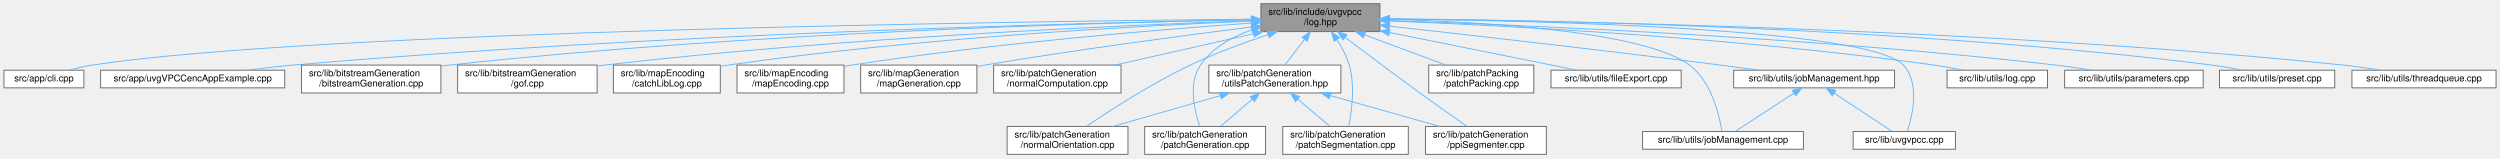
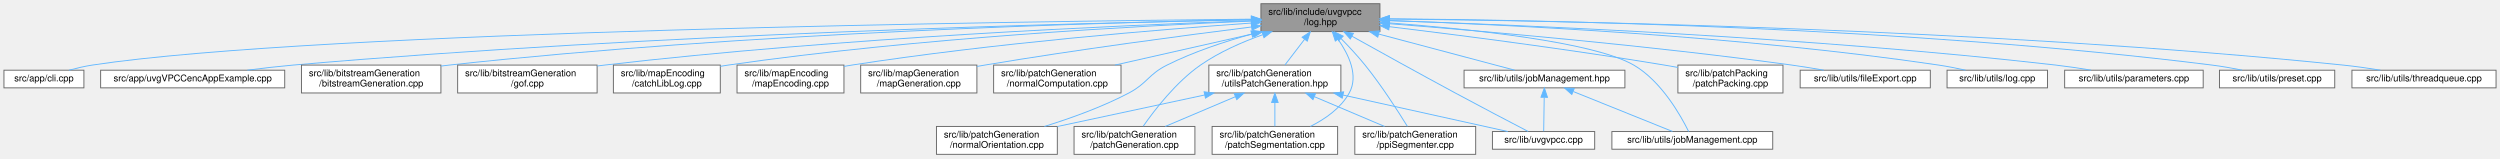
<svg xmlns="http://www.w3.org/2000/svg" xmlns:xlink="http://www.w3.org/1999/xlink" width="2689pt" height="170pt" viewBox="0.00 0.00 2688.50 170.00">
  <g id="graph0" class="graph" transform="scale(1 1) rotate(0) translate(4 166)">
    <g id="Node000001" class="node">
      <g id="a_Node000001">
        <a xlink:title=" ">
          <polygon fill="#999999" stroke="#666666" points="1480,-162 1352,-162 1352,-132 1480,-132 1480,-162" />
          <text text-anchor="start" x="1360" y="-150" font-family="Helvetica,sans-Serif" font-size="10.00">src/lib/include/uvgvpcc</text>
          <text text-anchor="middle" x="1416" y="-139" font-family="Helvetica,sans-Serif" font-size="10.00">/log.hpp</text>
        </a>
      </g>
    </g>
    <g id="Node000002" class="node">
      <g id="a_Node000002">
        <a xlink:href="cli_8cpp.html" target="_top" xlink:title=" ">
          <polygon fill="white" stroke="#666666" points="86,-90.5 0,-90.5 0,-71.5 86,-71.5 86,-90.5" />
          <text text-anchor="middle" x="43" y="-78.5" font-family="Helvetica,sans-Serif" font-size="10.00">src/app/cli.cpp</text>
        </a>
      </g>
    </g>
    <g id="edge1_Node000001_Node000002" class="edge">
      <g id="a_edge1_Node000001_Node000002">
        <a xlink:title=" ">
          <path fill="none" stroke="#63b8ff" d="M1341.61,-145.39C1099.88,-143.04 338.13,-132.85 95,-96 86.77,-94.75 77.98,-92.68 70.01,-90.51" />
          <polygon fill="#63b8ff" stroke="#63b8ff" points="1341.67,-148.89 1351.7,-145.48 1341.74,-141.89 1341.67,-148.89" />
        </a>
      </g>
    </g>
    <g id="Node000003" class="node">
      <g id="a_Node000003">
        <a xlink:href="uvgVPCCencAppExample_8cpp.html" target="_top" xlink:title=" ">
          <polygon fill="white" stroke="#666666" points="302,-90.5 104,-90.5 104,-71.5 302,-71.5 302,-90.5" />
          <text text-anchor="middle" x="203" y="-78.5" font-family="Helvetica,sans-Serif" font-size="10.00">src/app/uvgVPCCencAppExample.cpp</text>
        </a>
      </g>
    </g>
    <g id="edge2_Node000001_Node000003" class="edge">
      <g id="a_edge2_Node000001_Node000003">
        <a xlink:title=" ">
          <path fill="none" stroke="#63b8ff" d="M1341.68,-144.78C1163.51,-141.4 698.06,-129.78 311,-96 294.99,-94.6 277.71,-92.59 261.76,-90.52" />
          <polygon fill="#63b8ff" stroke="#63b8ff" points="1341.67,-148.28 1351.73,-144.97 1341.8,-141.28 1341.67,-148.28" />
        </a>
      </g>
    </g>
    <g id="Node000004" class="node">
      <g id="a_Node000004">
        <a xlink:href="bitstreamGeneration_8cpp.html" target="_top" xlink:title=" ">
          <polygon fill="white" stroke="#666666" points="470,-96 320,-96 320,-66 470,-66 470,-96" />
          <text text-anchor="start" x="328" y="-84" font-family="Helvetica,sans-Serif" font-size="10.00">src/lib/bitstreamGeneration</text>
          <text text-anchor="middle" x="395" y="-73" font-family="Helvetica,sans-Serif" font-size="10.00">/bitstreamGeneration.cpp</text>
        </a>
      </g>
    </g>
    <g id="edge3_Node000001_Node000004" class="edge">
      <g id="a_edge3_Node000001_Node000004">
        <a xlink:title=" ">
          <path fill="none" stroke="#63b8ff" d="M1341.77,-144.86C1183.01,-141.79 798.88,-131.08 479,-96 476.06,-95.68 473.07,-95.32 470.05,-94.94" />
          <polygon fill="#63b8ff" stroke="#63b8ff" points="1341.83,-148.36 1351.9,-145.05 1341.96,-141.36 1341.83,-148.36" />
        </a>
      </g>
    </g>
    <g id="Node000005" class="node">
      <g id="a_Node000005">
        <a xlink:href="gof_8cpp.html" target="_top" xlink:title=" ">
          <polygon fill="white" stroke="#666666" points="638,-96 488,-96 488,-66 638,-66 638,-96" />
          <text text-anchor="start" x="496" y="-84" font-family="Helvetica,sans-Serif" font-size="10.00">src/lib/bitstreamGeneration</text>
          <text text-anchor="middle" x="563" y="-73" font-family="Helvetica,sans-Serif" font-size="10.00">/gof.cpp</text>
        </a>
      </g>
    </g>
    <g id="edge4_Node000001_Node000005" class="edge">
      <g id="a_edge4_Node000001_Node000005">
        <a xlink:title=" ">
          <path fill="none" stroke="#63b8ff" d="M1341.9,-143.71C1204.37,-138.9 900.43,-125.64 646,-96 643.39,-95.7 640.73,-95.36 638.05,-95.01" />
          <polygon fill="#63b8ff" stroke="#63b8ff" points="1341.8,-147.21 1351.91,-144.05 1342.04,-140.21 1341.8,-147.21" />
        </a>
      </g>
    </g>
    <g id="Node000006" class="node">
      <g id="a_Node000006">
        <a xlink:href="catchLibLog_8cpp.html" target="_top" xlink:title=" ">
          <polygon fill="white" stroke="#666666" points="770.5,-96 655.5,-96 655.5,-66 770.5,-66 770.5,-96" />
          <text text-anchor="start" x="663.5" y="-84" font-family="Helvetica,sans-Serif" font-size="10.00">src/lib/mapEncoding</text>
          <text text-anchor="middle" x="713" y="-73" font-family="Helvetica,sans-Serif" font-size="10.00">/catchLibLog.cpp</text>
        </a>
      </g>
    </g>
    <g id="edge5_Node000001_Node000006" class="edge">
      <g id="a_edge5_Node000001_Node000006">
        <a xlink:title=" ">
          <path fill="none" stroke="#63b8ff" d="M1341.85,-143.33C1222.69,-138.32 981.42,-125.29 779,-96 776.22,-95.6 773.38,-95.15 770.51,-94.66" />
          <polygon fill="#63b8ff" stroke="#63b8ff" points="1341.82,-146.83 1351.95,-143.74 1342.11,-139.83 1341.82,-146.83" />
        </a>
      </g>
    </g>
    <g id="Node000007" class="node">
      <g id="a_Node000007">
        <a xlink:href="mapEncoding_8cpp.html" target="_top" xlink:title=" ">
          <polygon fill="white" stroke="#666666" points="903.5,-96 788.5,-96 788.5,-66 903.5,-66 903.5,-96" />
          <text text-anchor="start" x="796.5" y="-84" font-family="Helvetica,sans-Serif" font-size="10.00">src/lib/mapEncoding</text>
          <text text-anchor="middle" x="846" y="-73" font-family="Helvetica,sans-Serif" font-size="10.00">/mapEncoding.cpp</text>
        </a>
      </g>
    </g>
    <g id="edge6_Node000001_Node000007" class="edge">
      <g id="a_edge6_Node000001_Node000007">
        <a xlink:title=" ">
          <path fill="none" stroke="#63b8ff" d="M1341.5,-141.19C1242.86,-134.23 1063.68,-119.54 912,-96 909.22,-95.57 906.38,-95.1 903.52,-94.59" />
          <polygon fill="#63b8ff" stroke="#63b8ff" points="1341.45,-144.69 1351.67,-141.9 1341.94,-137.71 1341.45,-144.69" />
        </a>
      </g>
    </g>
    <g id="Node000008" class="node">
      <g id="a_Node000008">
        <a xlink:href="mapGeneration_8cpp.html" target="_top" xlink:title=" ">
          <polygon fill="white" stroke="#666666" points="1046.5,-96 921.5,-96 921.5,-66 1046.5,-66 1046.5,-96" />
          <text text-anchor="start" x="929.5" y="-84" font-family="Helvetica,sans-Serif" font-size="10.00">src/lib/mapGeneration</text>
          <text text-anchor="middle" x="984" y="-73" font-family="Helvetica,sans-Serif" font-size="10.00">/mapGeneration.cpp</text>
        </a>
      </g>
    </g>
    <g id="edge7_Node000001_Node000008" class="edge">
      <g id="a_edge7_Node000001_Node000008">
        <a xlink:title=" ">
          <path fill="none" stroke="#63b8ff" d="M1341.89,-136.99C1268.78,-127.81 1153.93,-112.59 1055,-96 1052.27,-95.54 1049.49,-95.06 1046.68,-94.56" />
          <polygon fill="#63b8ff" stroke="#63b8ff" points="1341.57,-140.48 1351.93,-138.25 1342.44,-133.53 1341.57,-140.48" />
        </a>
      </g>
    </g>
    <g id="Node000009" class="node">
      <g id="a_Node000009">
        <a xlink:href="normalComputation_8cpp.html" target="_top" xlink:title=" ">
          <polygon fill="white" stroke="#666666" points="1201.5,-96 1064.5,-96 1064.5,-66 1201.5,-66 1201.5,-96" />
          <text text-anchor="start" x="1072.5" y="-84" font-family="Helvetica,sans-Serif" font-size="10.00">src/lib/patchGeneration</text>
          <text text-anchor="middle" x="1133" y="-73" font-family="Helvetica,sans-Serif" font-size="10.00">/normalComputation.cpp</text>
        </a>
      </g>
    </g>
    <g id="edge8_Node000001_Node000009" class="edge">
      <g id="a_edge8_Node000001_Node000009">
        <a xlink:title=" ">
          <path fill="none" stroke="#63b8ff" d="M1343.98,-129.71C1297.96,-119.31 1238.89,-105.95 1194.96,-96.01" />
          <polygon fill="#63b8ff" stroke="#63b8ff" points="1343.37,-133.16 1353.89,-131.95 1344.91,-126.34 1343.37,-133.16" />
        </a>
      </g>
    </g>
    <g id="Node000010" class="node">
      <g id="a_Node000010">
        <a xlink:href="normalOrientation_8cpp.html" target="_top" xlink:title=" ">
-           <polygon fill="white" stroke="#666666" points="1209,-30 1079,-30 1079,0 1209,0 1209,-30" />
-           <text text-anchor="start" x="1087" y="-18" font-family="Helvetica,sans-Serif" font-size="10.00">src/lib/patchGeneration</text>
-           <text text-anchor="middle" x="1144" y="-7" font-family="Helvetica,sans-Serif" font-size="10.00">/normalOrientation.cpp</text>
+           <polygon fill="white" stroke="#666666" points="1133,-30 1003,-30 1003,0 1133,0 1133,-30" />
+           <text text-anchor="start" x="1011" y="-18" font-family="Helvetica,sans-Serif" font-size="10.00">src/lib/patchGeneration</text>
+           <text text-anchor="middle" x="1068" y="-7" font-family="Helvetica,sans-Serif" font-size="10.00">/normalOrientation.cpp</text>
        </a>
      </g>
    </g>
    <g id="edge9_Node000001_Node000010" class="edge">
      <g id="a_edge9_Node000001_Node000010">
        <a xlink:title=" ">
-           <path fill="none" stroke="#63b8ff" d="M1359.65,-128.77C1333.69,-120.1 1302.76,-108.73 1276,-96 1234.62,-76.32 1189.62,-47.24 1164.31,-30.09" />
-           <polygon fill="#63b8ff" stroke="#63b8ff" points="1358.75,-132.15 1369.34,-131.96 1360.93,-125.51 1358.75,-132.15" />
+           <path fill="none" stroke="#63b8ff" d="M1342.06,-129.32C1312.85,-121.27 1279.51,-110.23 1251,-96 1230.8,-85.92 1229.97,-76.53 1210,-66 1181.21,-50.83 1146.84,-38.59 1119.13,-30.01" />
+           <polygon fill="#63b8ff" stroke="#63b8ff" points="1341.23,-132.72 1351.8,-131.93 1343.05,-125.96 1341.23,-132.72" />
        </a>
      </g>
    </g>
    <g id="Node000011" class="node">
      <g id="a_Node000011">
        <a xlink:href="patchGeneration_8cpp.html" target="_top" xlink:title=" ">
-           <polygon fill="white" stroke="#666666" points="1357,-30 1227,-30 1227,0 1357,0 1357,-30" />
-           <text text-anchor="start" x="1235" y="-18" font-family="Helvetica,sans-Serif" font-size="10.00">src/lib/patchGeneration</text>
-           <text text-anchor="middle" x="1292" y="-7" font-family="Helvetica,sans-Serif" font-size="10.00">/patchGeneration.cpp</text>
+           <polygon fill="white" stroke="#666666" points="1281,-30 1151,-30 1151,0 1281,0 1281,-30" />
+           <text text-anchor="start" x="1159" y="-18" font-family="Helvetica,sans-Serif" font-size="10.00">src/lib/patchGeneration</text>
+           <text text-anchor="middle" x="1216" y="-7" font-family="Helvetica,sans-Serif" font-size="10.00">/patchGeneration.cpp</text>
        </a>
      </g>
    </g>
    <g id="edge10_Node000001_Node000011" class="edge">
      <g id="a_edge10_Node000001_Node000011">
        <a xlink:title=" ">
-           <path fill="none" stroke="#63b8ff" d="M1342.09,-133.77C1320.77,-126.45 1299.83,-114.73 1287,-96 1273.55,-76.37 1280.3,-47.27 1286.27,-30.11" />
-           <polygon fill="#63b8ff" stroke="#63b8ff" points="1341.29,-137.19 1351.88,-136.84 1343.38,-130.51 1341.29,-137.19" />
+           <path fill="none" stroke="#63b8ff" d="M1353.91,-128.65C1331.64,-120.74 1307.1,-109.97 1287,-96 1260.77,-77.77 1237.74,-47.92 1225.44,-30.3" />
+           <polygon fill="#63b8ff" stroke="#63b8ff" points="1353.02,-132.04 1363.62,-131.97 1355.29,-125.42 1353.02,-132.04" />
        </a>
      </g>
    </g>
    <g id="Node000012" class="node">
      <g id="a_Node000012">
        <a xlink:href="patchSegmentation_8cpp.html" target="_top" xlink:title=" ">
-           <polygon fill="white" stroke="#666666" points="1510.5,-30 1375.5,-30 1375.5,0 1510.5,0 1510.5,-30" />
-           <text text-anchor="start" x="1383.5" y="-18" font-family="Helvetica,sans-Serif" font-size="10.00">src/lib/patchGeneration</text>
-           <text text-anchor="middle" x="1443" y="-7" font-family="Helvetica,sans-Serif" font-size="10.00">/patchSegmentation.cpp</text>
+           <polygon fill="white" stroke="#666666" points="1434.5,-30 1299.5,-30 1299.5,0 1434.5,0 1434.5,-30" />
+           <text text-anchor="start" x="1307.5" y="-18" font-family="Helvetica,sans-Serif" font-size="10.00">src/lib/patchGeneration</text>
+           <text text-anchor="middle" x="1367" y="-7" font-family="Helvetica,sans-Serif" font-size="10.00">/patchSegmentation.cpp</text>
        </a>
      </g>
    </g>
    <g id="edge11_Node000001_Node000012" class="edge">
      <g id="a_edge11_Node000001_Node000012">
        <a xlink:title=" ">
-           <path fill="none" stroke="#63b8ff" d="M1433.65,-123.47C1439.03,-115.29 1444.25,-105.67 1447,-96 1453.36,-73.67 1449.72,-46.43 1446.42,-30.19" />
-           <polygon fill="#63b8ff" stroke="#63b8ff" points="1430.74,-121.53 1427.86,-131.72 1436.47,-125.55 1430.74,-121.53" />
+           <path fill="none" stroke="#63b8ff" d="M1434.81,-123.91C1446.43,-107.43 1457.33,-84.64 1447,-66 1437.95,-49.67 1421.09,-37.97 1405.18,-30.01" />
+           <polygon fill="#63b8ff" stroke="#63b8ff" points="1432.01,-121.81 1428.77,-131.9 1437.59,-126.03 1432.01,-121.81" />
        </a>
      </g>
    </g>
    <g id="Node000013" class="node">
      <g id="a_Node000013">
        <a xlink:href="ppiSegmenter_8cpp.html" target="_top" xlink:title=" ">
-           <polygon fill="white" stroke="#666666" points="1659,-30 1529,-30 1529,0 1659,0 1659,-30" />
-           <text text-anchor="start" x="1537" y="-18" font-family="Helvetica,sans-Serif" font-size="10.00">src/lib/patchGeneration</text>
-           <text text-anchor="middle" x="1594" y="-7" font-family="Helvetica,sans-Serif" font-size="10.00">/ppiSegmenter.cpp</text>
+           <polygon fill="white" stroke="#666666" points="1583,-30 1453,-30 1453,0 1583,0 1583,-30" />
+           <text text-anchor="start" x="1461" y="-18" font-family="Helvetica,sans-Serif" font-size="10.00">src/lib/patchGeneration</text>
+           <text text-anchor="middle" x="1518" y="-7" font-family="Helvetica,sans-Serif" font-size="10.00">/ppiSegmenter.cpp</text>
        </a>
      </g>
    </g>
    <g id="edge12_Node000001_Node000013" class="edge">
      <g id="a_edge12_Node000001_Node000013">
        <a xlink:title=" ">
-           <path fill="none" stroke="#63b8ff" d="M1442.48,-125.88C1464.04,-109.57 1495.32,-86.08 1523,-66 1539.96,-53.69 1559.43,-40.01 1573.69,-30.07" />
-           <polygon fill="#63b8ff" stroke="#63b8ff" points="1440.3,-123.14 1434.44,-131.96 1444.52,-128.72 1440.3,-123.14" />
+           <path fill="none" stroke="#63b8ff" d="M1438.07,-124.64C1446.53,-116.04 1456.05,-105.85 1464,-96 1481.69,-74.1 1499.42,-46.49 1509.51,-30.1" />
+           <polygon fill="#63b8ff" stroke="#63b8ff" points="1435.57,-122.19 1430.98,-131.73 1440.52,-127.14 1435.57,-122.19" />
        </a>
      </g>
    </g>
    <g id="Node000014" class="node">
      <g id="a_Node000014">
        <a xlink:href="utilsPatchGeneration_8hpp.html" target="_top" xlink:title=" ">
          <polygon fill="white" stroke="#666666" points="1438,-96 1296,-96 1296,-66 1438,-66 1438,-96" />
          <text text-anchor="start" x="1304" y="-84" font-family="Helvetica,sans-Serif" font-size="10.00">src/lib/patchGeneration</text>
          <text text-anchor="middle" x="1367" y="-73" font-family="Helvetica,sans-Serif" font-size="10.00">/utilsPatchGeneration.hpp</text>
        </a>
      </g>
    </g>
    <g id="edge13_Node000001_Node000014" class="edge">
      <g id="a_edge13_Node000001_Node000014">
        <a xlink:title=" ">
          <path fill="none" stroke="#63b8ff" d="M1399.01,-123.81C1391.99,-114.64 1384.06,-104.28 1377.84,-96.16" />
          <polygon fill="#63b8ff" stroke="#63b8ff" points="1396.27,-125.98 1405.13,-131.8 1401.83,-121.73 1396.27,-125.98" />
        </a>
      </g>
    </g>
    <g id="Node000015" class="node">
      <g id="a_Node000015">
-         <a xlink:href="patchPacking_8cpp.html" target="_top" xlink:title=" ">
-           <polygon fill="white" stroke="#666666" points="1645.5,-96 1532.5,-96 1532.5,-66 1645.5,-66 1645.5,-96" />
-           <text text-anchor="start" x="1540.5" y="-84" font-family="Helvetica,sans-Serif" font-size="10.00">src/lib/patchPacking</text>
-           <text text-anchor="middle" x="1589" y="-73" font-family="Helvetica,sans-Serif" font-size="10.00">/patchPacking.cpp</text>
-         </a>
-       </g>
-     </g>
-     <g id="edge18_Node000001_Node000015" class="edge">
-       <g id="a_edge18_Node000001_Node000015">
-         <a xlink:title=" ">
-           <path fill="none" stroke="#63b8ff" d="M1463.42,-128.46C1491.02,-118.25 1525.34,-105.55 1551.12,-96.01" />
-           <polygon fill="#63b8ff" stroke="#63b8ff" points="1462.13,-125.2 1453.97,-131.95 1464.56,-131.77 1462.13,-125.2" />
+         <a xlink:href="uvgvpcc_8cpp.html" target="_top" xlink:title=" ">
+           <polygon fill="white" stroke="#666666" points="1711,-24.5 1601,-24.5 1601,-5.5 1711,-5.5 1711,-24.5" />
+           <text text-anchor="middle" x="1656" y="-12.5" font-family="Helvetica,sans-Serif" font-size="10.00">src/lib/uvgvpcc.cpp</text>
+         </a>
+       </g>
+     </g>
+     <g id="edge29_Node000001_Node000015" class="edge">
+       <g id="a_edge29_Node000001_Node000015">
+         <a xlink:title=" ">
+           <path fill="none" stroke="#63b8ff" d="M1450.06,-126.96C1479.38,-110.63 1522.86,-86.55 1561,-66 1588.4,-51.23 1620.48,-34.45 1639.47,-24.57" />
+           <polygon fill="#63b8ff" stroke="#63b8ff" points="1448.1,-124.05 1441.07,-131.98 1451.5,-130.16 1448.1,-124.05" />
        </a>
      </g>
    </g>
    <g id="Node000016" class="node">
      <g id="a_Node000016">
-         <a xlink:href="fileExport_8cpp.html" target="_top" xlink:title=" ">
-           <polygon fill="white" stroke="#666666" points="1804,-90.5 1664,-90.5 1664,-71.5 1804,-71.5 1804,-90.5" />
-           <text text-anchor="middle" x="1734" y="-78.5" font-family="Helvetica,sans-Serif" font-size="10.00">src/lib/utils/fileExport.cpp</text>
+         <a xlink:href="patchPacking_8cpp.html" target="_top" xlink:title=" ">
+           <polygon fill="white" stroke="#666666" points="1913.5,-96 1800.5,-96 1800.5,-66 1913.5,-66 1913.5,-96" />
+           <text text-anchor="start" x="1808.5" y="-84" font-family="Helvetica,sans-Serif" font-size="10.00">src/lib/patchPacking</text>
+           <text text-anchor="middle" x="1857" y="-73" font-family="Helvetica,sans-Serif" font-size="10.00">/patchPacking.cpp</text>
        </a>
      </g>
    </g>
    <g id="edge19_Node000001_Node000016" class="edge">
      <g id="a_edge19_Node000001_Node000016">
        <a xlink:title=" ">
-           <path fill="none" stroke="#63b8ff" d="M1490.18,-131.07C1552.78,-118.47 1640.2,-100.88 1691.57,-90.54" />
-           <polygon fill="#63b8ff" stroke="#63b8ff" points="1489.46,-127.64 1480.35,-133.05 1490.85,-134.51 1489.46,-127.64" />
+           <path fill="none" stroke="#63b8ff" d="M1490.28,-137.3C1565.13,-128.22 1683.86,-112.96 1786,-96 1790.71,-95.22 1795.59,-94.36 1800.47,-93.47" />
+           <polygon fill="#63b8ff" stroke="#63b8ff" points="1489.52,-133.87 1480.01,-138.54 1490.36,-140.82 1489.52,-133.87" />
        </a>
      </g>
    </g>
    <g id="Node000017" class="node">
      <g id="a_Node000017">
-         <a xlink:href="jobManagement_8cpp.html" target="_top" xlink:title=" ">
-           <polygon fill="white" stroke="#666666" points="1935.5,-24.5 1762.5,-24.5 1762.5,-5.5 1935.5,-5.5 1935.5,-24.5" />
-           <text text-anchor="middle" x="1849" y="-12.5" font-family="Helvetica,sans-Serif" font-size="10.00">src/lib/utils/jobManagement.cpp</text>
+         <a xlink:href="fileExport_8cpp.html" target="_top" xlink:title=" ">
+           <polygon fill="white" stroke="#666666" points="2072,-90.5 1932,-90.5 1932,-71.5 2072,-71.5 2072,-90.5" />
+           <text text-anchor="middle" x="2002" y="-78.5" font-family="Helvetica,sans-Serif" font-size="10.00">src/lib/utils/fileExport.cpp</text>
        </a>
      </g>
    </g>
    <g id="edge20_Node000001_Node000017" class="edge">
      <g id="a_edge20_Node000001_Node000017">
        <a xlink:title=" ">
-           <path fill="none" stroke="#63b8ff" d="M1490.45,-145.13C1590.98,-142.56 1763.31,-132.73 1813,-96 1836.76,-78.44 1845.18,-41.55 1847.87,-24.71" />
-           <polygon fill="#63b8ff" stroke="#63b8ff" points="1490.26,-141.64 1480.35,-145.38 1490.43,-148.64 1490.26,-141.64" />
+           <path fill="none" stroke="#63b8ff" d="M1490.42,-140.47C1589.43,-132.69 1769.83,-117.09 1923,-96 1934.18,-94.46 1946.19,-92.49 1957.39,-90.52" />
+           <polygon fill="#63b8ff" stroke="#63b8ff" points="1489.91,-137 1480.21,-141.26 1490.46,-143.98 1489.91,-137" />
        </a>
      </g>
    </g>
    <g id="Node000018" class="node">
      <g id="a_Node000018">
-         <a xlink:href="jobManagement_8hpp.html" target="_top" xlink:title=" ">
-           <polygon fill="white" stroke="#666666" points="2033.5,-90.5 1860.5,-90.5 1860.5,-71.5 2033.5,-71.5 2033.5,-90.5" />
-           <text text-anchor="middle" x="1947" y="-78.5" font-family="Helvetica,sans-Serif" font-size="10.00">src/lib/utils/jobManagement.hpp</text>
+         <a xlink:href="jobManagement_8cpp.html" target="_top" xlink:title=" ">
+           <polygon fill="white" stroke="#666666" points="1902.5,-24.5 1729.5,-24.5 1729.5,-5.5 1902.5,-5.5 1902.5,-24.5" />
+           <text text-anchor="middle" x="1816" y="-12.5" font-family="Helvetica,sans-Serif" font-size="10.00">src/lib/utils/jobManagement.cpp</text>
        </a>
      </g>
    </g>
    <g id="edge21_Node000001_Node000018" class="edge">
      <g id="a_edge21_Node000001_Node000018">
        <a xlink:title=" ">
-           <path fill="none" stroke="#63b8ff" d="M1490.32,-137.86C1576.09,-128.35 1721.35,-111.88 1846,-96 1859.35,-94.3 1873.67,-92.37 1887.21,-90.51" />
-           <polygon fill="#63b8ff" stroke="#63b8ff" points="1489.72,-134.41 1480.16,-138.98 1490.49,-141.36 1489.72,-134.41" />
+           <path fill="none" stroke="#63b8ff" d="M1490.41,-141.36C1575.79,-134.93 1709.61,-121.16 1753,-96 1782.82,-78.71 1803.77,-41.34 1812.05,-24.52" />
+           <polygon fill="#63b8ff" stroke="#63b8ff" points="1489.97,-137.88 1480.25,-142.1 1490.48,-144.86 1489.97,-137.88" />
        </a>
      </g>
    </g>
    <g id="Node000019" class="node">
      <g id="a_Node000019">
-         <a xlink:href="uvgvpcc_8cpp.html" target="_top" xlink:title=" ">
-           <polygon fill="white" stroke="#666666" points="2099,-24.5 1989,-24.5 1989,-5.5 2099,-5.5 2099,-24.5" />
-           <text text-anchor="middle" x="2044" y="-12.5" font-family="Helvetica,sans-Serif" font-size="10.00">src/lib/uvgvpcc.cpp</text>
-         </a>
-       </g>
-     </g>
-     <g id="edge28_Node000001_Node000019" class="edge">
-       <g id="a_edge28_Node000001_Node000019">
-         <a xlink:title=" ">
-           <path fill="none" stroke="#63b8ff" d="M1490.17,-145.57C1648.02,-143.87 2005.92,-135.66 2043,-96 2061.21,-76.52 2052.67,-41.26 2047.26,-24.85" />
-           <polygon fill="#63b8ff" stroke="#63b8ff" points="1490.03,-142.07 1480.07,-145.67 1490.1,-149.07 1490.03,-142.07" />
+         <a xlink:href="jobManagement_8hpp.html" target="_top" xlink:title=" ">
+           <polygon fill="white" stroke="#666666" points="1743.5,-90.5 1570.5,-90.5 1570.5,-71.5 1743.5,-71.5 1743.5,-90.5" />
+           <text text-anchor="middle" x="1657" y="-78.5" font-family="Helvetica,sans-Serif" font-size="10.00">src/lib/utils/jobManagement.hpp</text>
+         </a>
+       </g>
+     </g>
+     <g id="edge22_Node000001_Node000019" class="edge">
+       <g id="a_edge22_Node000001_Node000019">
+         <a xlink:title=" ">
+           <path fill="none" stroke="#63b8ff" d="M1478.65,-129.36C1525.53,-116.91 1587.73,-100.4 1624.93,-90.52" />
+           <polygon fill="#63b8ff" stroke="#63b8ff" points="1477.66,-126.01 1468.89,-131.95 1479.45,-132.77 1477.66,-126.01" />
        </a>
      </g>
    </g>
    <g id="Node000020" class="node">
      <g id="a_Node000020">
        <a xlink:href="log_8cpp.html" target="_top" xlink:title=" ">
          <polygon fill="white" stroke="#666666" points="2198,-90.5 2090,-90.5 2090,-71.5 2198,-71.5 2198,-90.5" />
          <text text-anchor="middle" x="2144" y="-78.5" font-family="Helvetica,sans-Serif" font-size="10.00">src/lib/utils/log.cpp</text>
        </a>
      </g>
    </g>
-     <g id="edge24_Node000001_Node000020" class="edge">
-       <g id="a_edge24_Node000001_Node000020">
-         <a xlink:title=" ">
-           <path fill="none" stroke="#63b8ff" d="M1490.02,-143.47C1612.44,-138.6 1864.59,-125.65 2076,-96 2086.03,-94.59 2096.79,-92.6 2106.74,-90.56" />
-           <polygon fill="#63b8ff" stroke="#63b8ff" points="1489.86,-139.97 1480,-143.86 1490.13,-146.97 1489.86,-139.97" />
+     <g id="edge25_Node000001_Node000020" class="edge">
+       <g id="a_edge25_Node000001_Node000020">
+         <a xlink:title=" ">
+           <path fill="none" stroke="#63b8ff" d="M1490.15,-143.9C1613.4,-139.63 1867.95,-127.52 2081,-96 2090.42,-94.61 2100.53,-92.59 2109.83,-90.53" />
+           <polygon fill="#63b8ff" stroke="#63b8ff" points="1489.94,-140.4 1480.07,-144.24 1490.18,-147.4 1489.94,-140.4" />
        </a>
      </g>
    </g>
    <g id="Node000021" class="node">
      <g id="a_Node000021">
        <a xlink:href="parameters_8cpp.html" target="_top" xlink:title=" ">
          <polygon fill="white" stroke="#666666" points="2365.5,-90.5 2216.5,-90.5 2216.5,-71.5 2365.5,-71.5 2365.5,-90.5" />
          <text text-anchor="middle" x="2291" y="-78.5" font-family="Helvetica,sans-Serif" font-size="10.00">src/lib/utils/parameters.cpp</text>
        </a>
      </g>
    </g>
-     <g id="edge25_Node000001_Node000021" class="edge">
-       <g id="a_edge25_Node000001_Node000021">
+     <g id="edge26_Node000001_Node000021" class="edge">
+       <g id="a_edge26_Node000001_Node000021">
        <a xlink:title=" ">
          <path fill="none" stroke="#63b8ff" d="M1490.23,-143.83C1630.6,-139.18 1944.43,-126.1 2207,-96 2219.34,-94.59 2232.62,-92.59 2244.91,-90.55" />
          <polygon fill="#63b8ff" stroke="#63b8ff" points="1489.9,-140.34 1480.02,-144.17 1490.13,-147.34 1489.9,-140.34" />
        </a>
      </g>
    </g>
    <g id="Node000022" class="node">
      <g id="a_Node000022">
        <a xlink:href="preset_8cpp.html" target="_top" xlink:title=" ">
          <polygon fill="white" stroke="#666666" points="2507,-90.5 2383,-90.5 2383,-71.5 2507,-71.5 2507,-90.5" />
          <text text-anchor="middle" x="2445" y="-78.5" font-family="Helvetica,sans-Serif" font-size="10.00">src/lib/utils/preset.cpp</text>
        </a>
      </g>
    </g>
-     <g id="edge26_Node000001_Node000022" class="edge">
-       <g id="a_edge26_Node000001_Node000022">
+     <g id="edge27_Node000001_Node000022" class="edge">
+       <g id="a_edge27_Node000001_Node000022">
        <a xlink:title=" ">
          <path fill="none" stroke="#63b8ff" d="M1490.57,-145.79C1652.31,-144.53 2047.21,-137.1 2375,-96 2385.58,-94.67 2396.95,-92.66 2407.38,-90.57" />
          <polygon fill="#63b8ff" stroke="#63b8ff" points="1490.23,-142.29 1480.25,-145.87 1490.28,-149.29 1490.23,-142.29" />
        </a>
      </g>
    </g>
    <g id="Node000023" class="node">
      <g id="a_Node000023">
        <a xlink:href="threadqueue_8cpp.html" target="_top" xlink:title=" ">
          <polygon fill="white" stroke="#666666" points="2680.5,-90.5 2525.5,-90.5 2525.5,-71.5 2680.5,-71.5 2680.5,-90.5" />
          <text text-anchor="middle" x="2603" y="-78.5" font-family="Helvetica,sans-Serif" font-size="10.00">src/lib/utils/threadqueue.cpp</text>
        </a>
      </g>
    </g>
-     <g id="edge27_Node000001_Node000023" class="edge">
-       <g id="a_edge27_Node000001_Node000023">
+     <g id="edge28_Node000001_Node000023" class="edge">
+       <g id="a_edge28_Node000001_Node000023">
        <a xlink:title=" ">
          <path fill="none" stroke="#63b8ff" d="M1490.06,-145.55C1667.58,-143.82 2131.25,-135.57 2516,-96 2529.09,-94.65 2543.2,-92.63 2556.17,-90.54" />
          <polygon fill="#63b8ff" stroke="#63b8ff" points="1490.01,-142.05 1480.04,-145.64 1490.08,-149.05 1490.01,-142.05" />
        </a>
      </g>
    </g>
    <g id="edge14_Node000014_Node000010" class="edge">
      <g id="a_edge14_Node000014_Node000010">
        <a xlink:title=" ">
-           <path fill="none" stroke="#63b8ff" d="M1308.19,-63.12C1272.23,-52.8 1226.78,-39.76 1192.82,-30.01" />
-           <polygon fill="#63b8ff" stroke="#63b8ff" points="1307.48,-66.56 1318.06,-65.95 1309.42,-59.83 1307.48,-66.56" />
+           <path fill="none" stroke="#63b8ff" d="M1291.51,-63.84C1242.7,-53.39 1179.83,-39.94 1133.21,-29.96" />
+           <polygon fill="#63b8ff" stroke="#63b8ff" points="1290.87,-67.28 1301.38,-65.95 1292.34,-60.44 1290.87,-67.28" />
        </a>
      </g>
    </g>
    <g id="edge15_Node000014_Node000011" class="edge">
      <g id="a_edge15_Node000014_Node000011">
        <a xlink:title=" ">
-           <path fill="none" stroke="#63b8ff" d="M1342.63,-59.2C1331.49,-49.7 1318.59,-38.69 1308.6,-30.16" />
-           <polygon fill="#63b8ff" stroke="#63b8ff" points="1340.48,-61.97 1350.36,-65.8 1345.02,-56.64 1340.48,-61.97" />
+           <path fill="none" stroke="#63b8ff" d="M1324.34,-61.92C1300.47,-51.8 1271.17,-39.38 1249.06,-30.01" />
+           <polygon fill="#63b8ff" stroke="#63b8ff" points="1323.29,-65.28 1333.86,-65.95 1326.02,-58.83 1323.29,-65.28" />
        </a>
      </g>
    </g>
    <g id="edge16_Node000014_Node000012" class="edge">
      <g id="a_edge16_Node000014_Node000012">
        <a xlink:title=" ">
-           <path fill="none" stroke="#63b8ff" d="M1391.7,-59.2C1402.98,-49.7 1416.05,-38.69 1426.18,-30.16" />
-           <polygon fill="#63b8ff" stroke="#63b8ff" points="1389.26,-56.68 1383.87,-65.8 1393.77,-62.03 1389.26,-56.68" />
+           <path fill="none" stroke="#63b8ff" d="M1367,-55.54C1367,-46.96 1367,-37.61 1367,-30.16" />
+           <polygon fill="#63b8ff" stroke="#63b8ff" points="1363.5,-55.8 1367,-65.8 1370.5,-55.8 1363.5,-55.8" />
        </a>
      </g>
    </g>
    <g id="edge17_Node000014_Node000013" class="edge">
      <g id="a_edge17_Node000014_Node000013">
        <a xlink:title=" ">
-           <path fill="none" stroke="#63b8ff" d="M1426.87,-63.12C1463.47,-52.8 1509.73,-39.76 1544.3,-30.01" />
-           <polygon fill="#63b8ff" stroke="#63b8ff" points="1425.49,-59.87 1416.82,-65.95 1427.39,-66.61 1425.49,-59.87" />
-         </a>
-       </g>
-     </g>
-     <g id="edge22_Node000018_Node000017" class="edge">
-       <g id="a_edge22_Node000018_Node000017">
-         <a xlink:title=" ">
-           <path fill="none" stroke="#63b8ff" d="M1925.33,-65.85C1906.07,-53.27 1878.52,-35.28 1862.32,-24.7" />
-           <polygon fill="#63b8ff" stroke="#63b8ff" points="1923.5,-68.83 1933.78,-71.37 1927.32,-62.97 1923.5,-68.83" />
-         </a>
-       </g>
-     </g>
-     <g id="edge23_Node000018_Node000019" class="edge">
-       <g id="a_edge23_Node000018_Node000019">
-         <a xlink:title=" ">
-           <path fill="none" stroke="#63b8ff" d="M1968.45,-65.85C1987.51,-53.27 2014.79,-35.28 2030.82,-24.7" />
-           <polygon fill="#63b8ff" stroke="#63b8ff" points="1966.5,-62.94 1960.08,-71.37 1970.36,-68.78 1966.5,-62.94" />
+           <path fill="none" stroke="#63b8ff" d="M1409.66,-61.92C1433.53,-51.8 1462.83,-39.38 1484.94,-30.01" />
+           <polygon fill="#63b8ff" stroke="#63b8ff" points="1407.98,-58.83 1400.14,-65.95 1410.71,-65.28 1407.98,-58.83" />
+         </a>
+       </g>
+     </g>
+     <g id="edge18_Node000014_Node000015" class="edge">
+       <g id="a_edge18_Node000014_Node000015">
+         <a xlink:title=" ">
+           <path fill="none" stroke="#63b8ff" d="M1440.36,-63.75C1496.78,-51.26 1572.47,-34.5 1617.54,-24.52" />
+           <polygon fill="#63b8ff" stroke="#63b8ff" points="1439.43,-60.38 1430.42,-65.95 1440.94,-67.21 1439.43,-60.38" />
+         </a>
+       </g>
+     </g>
+     <g id="edge24_Node000019_Node000015" class="edge">
+       <g id="a_edge24_Node000019_Node000015">
+         <a xlink:title=" ">
+           <path fill="none" stroke="#63b8ff" d="M1656.7,-61.08C1656.52,-49.13 1656.28,-34.22 1656.14,-24.91" />
+           <polygon fill="#63b8ff" stroke="#63b8ff" points="1653.21,-61.42 1656.87,-71.37 1660.21,-61.32 1653.21,-61.42" />
+         </a>
+       </g>
+     </g>
+     <g id="edge23_Node000019_Node000018" class="edge">
+       <g id="a_edge23_Node000019_Node000018">
+         <a xlink:title=" ">
+           <path fill="none" stroke="#63b8ff" d="M1688.03,-67.51C1719.45,-54.86 1767.23,-35.63 1794.64,-24.6" />
+           <polygon fill="#63b8ff" stroke="#63b8ff" points="1686.41,-64.39 1678.44,-71.37 1689.03,-70.88 1686.41,-64.39" />
        </a>
      </g>
    </g>
  </g>
</svg>
